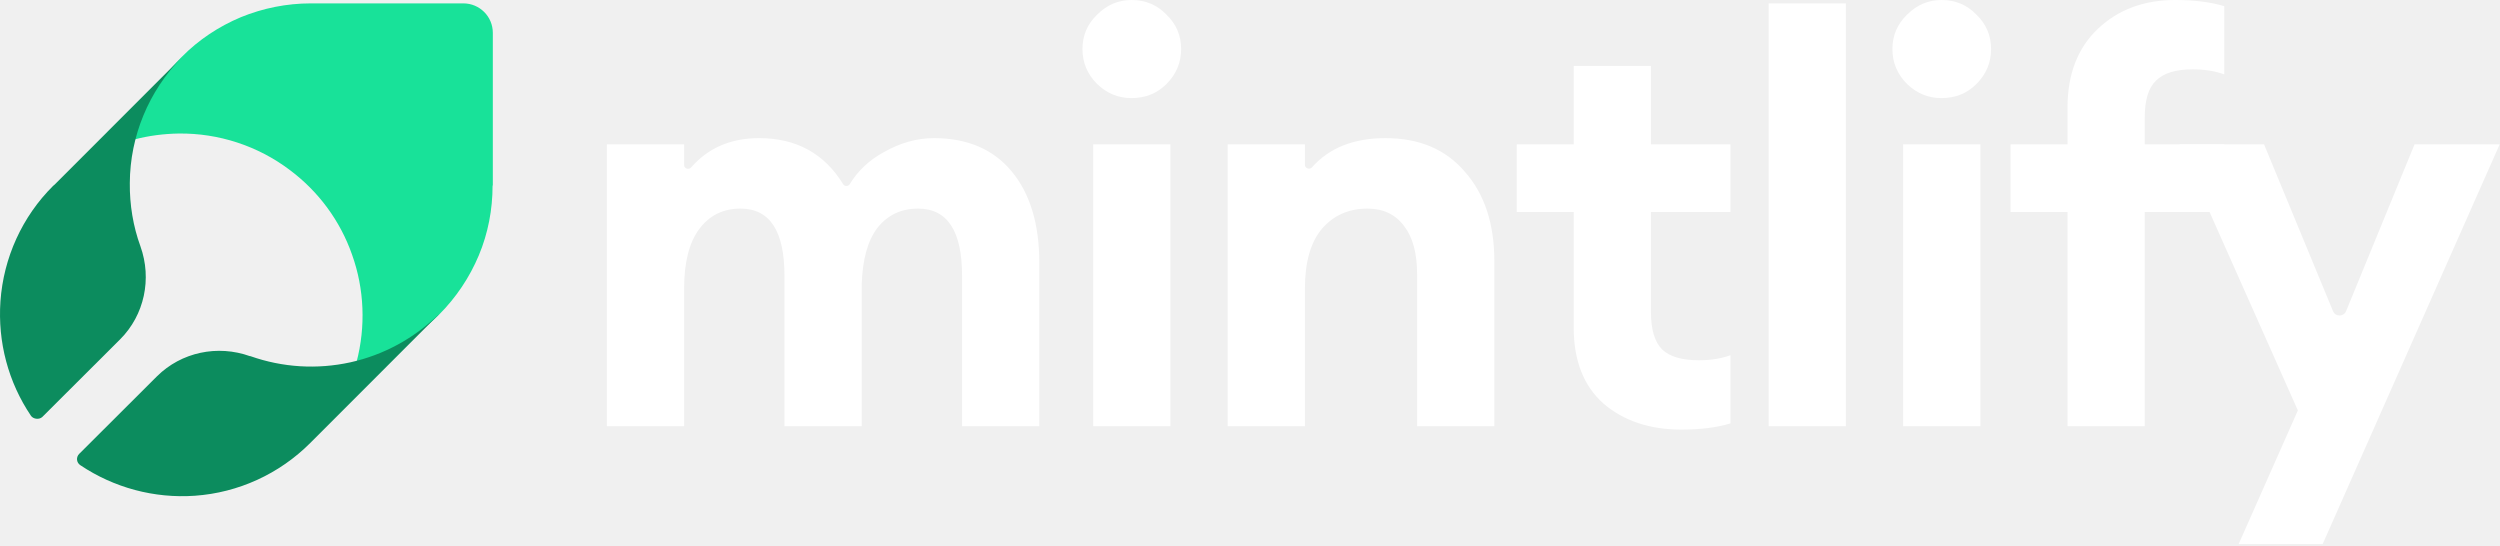
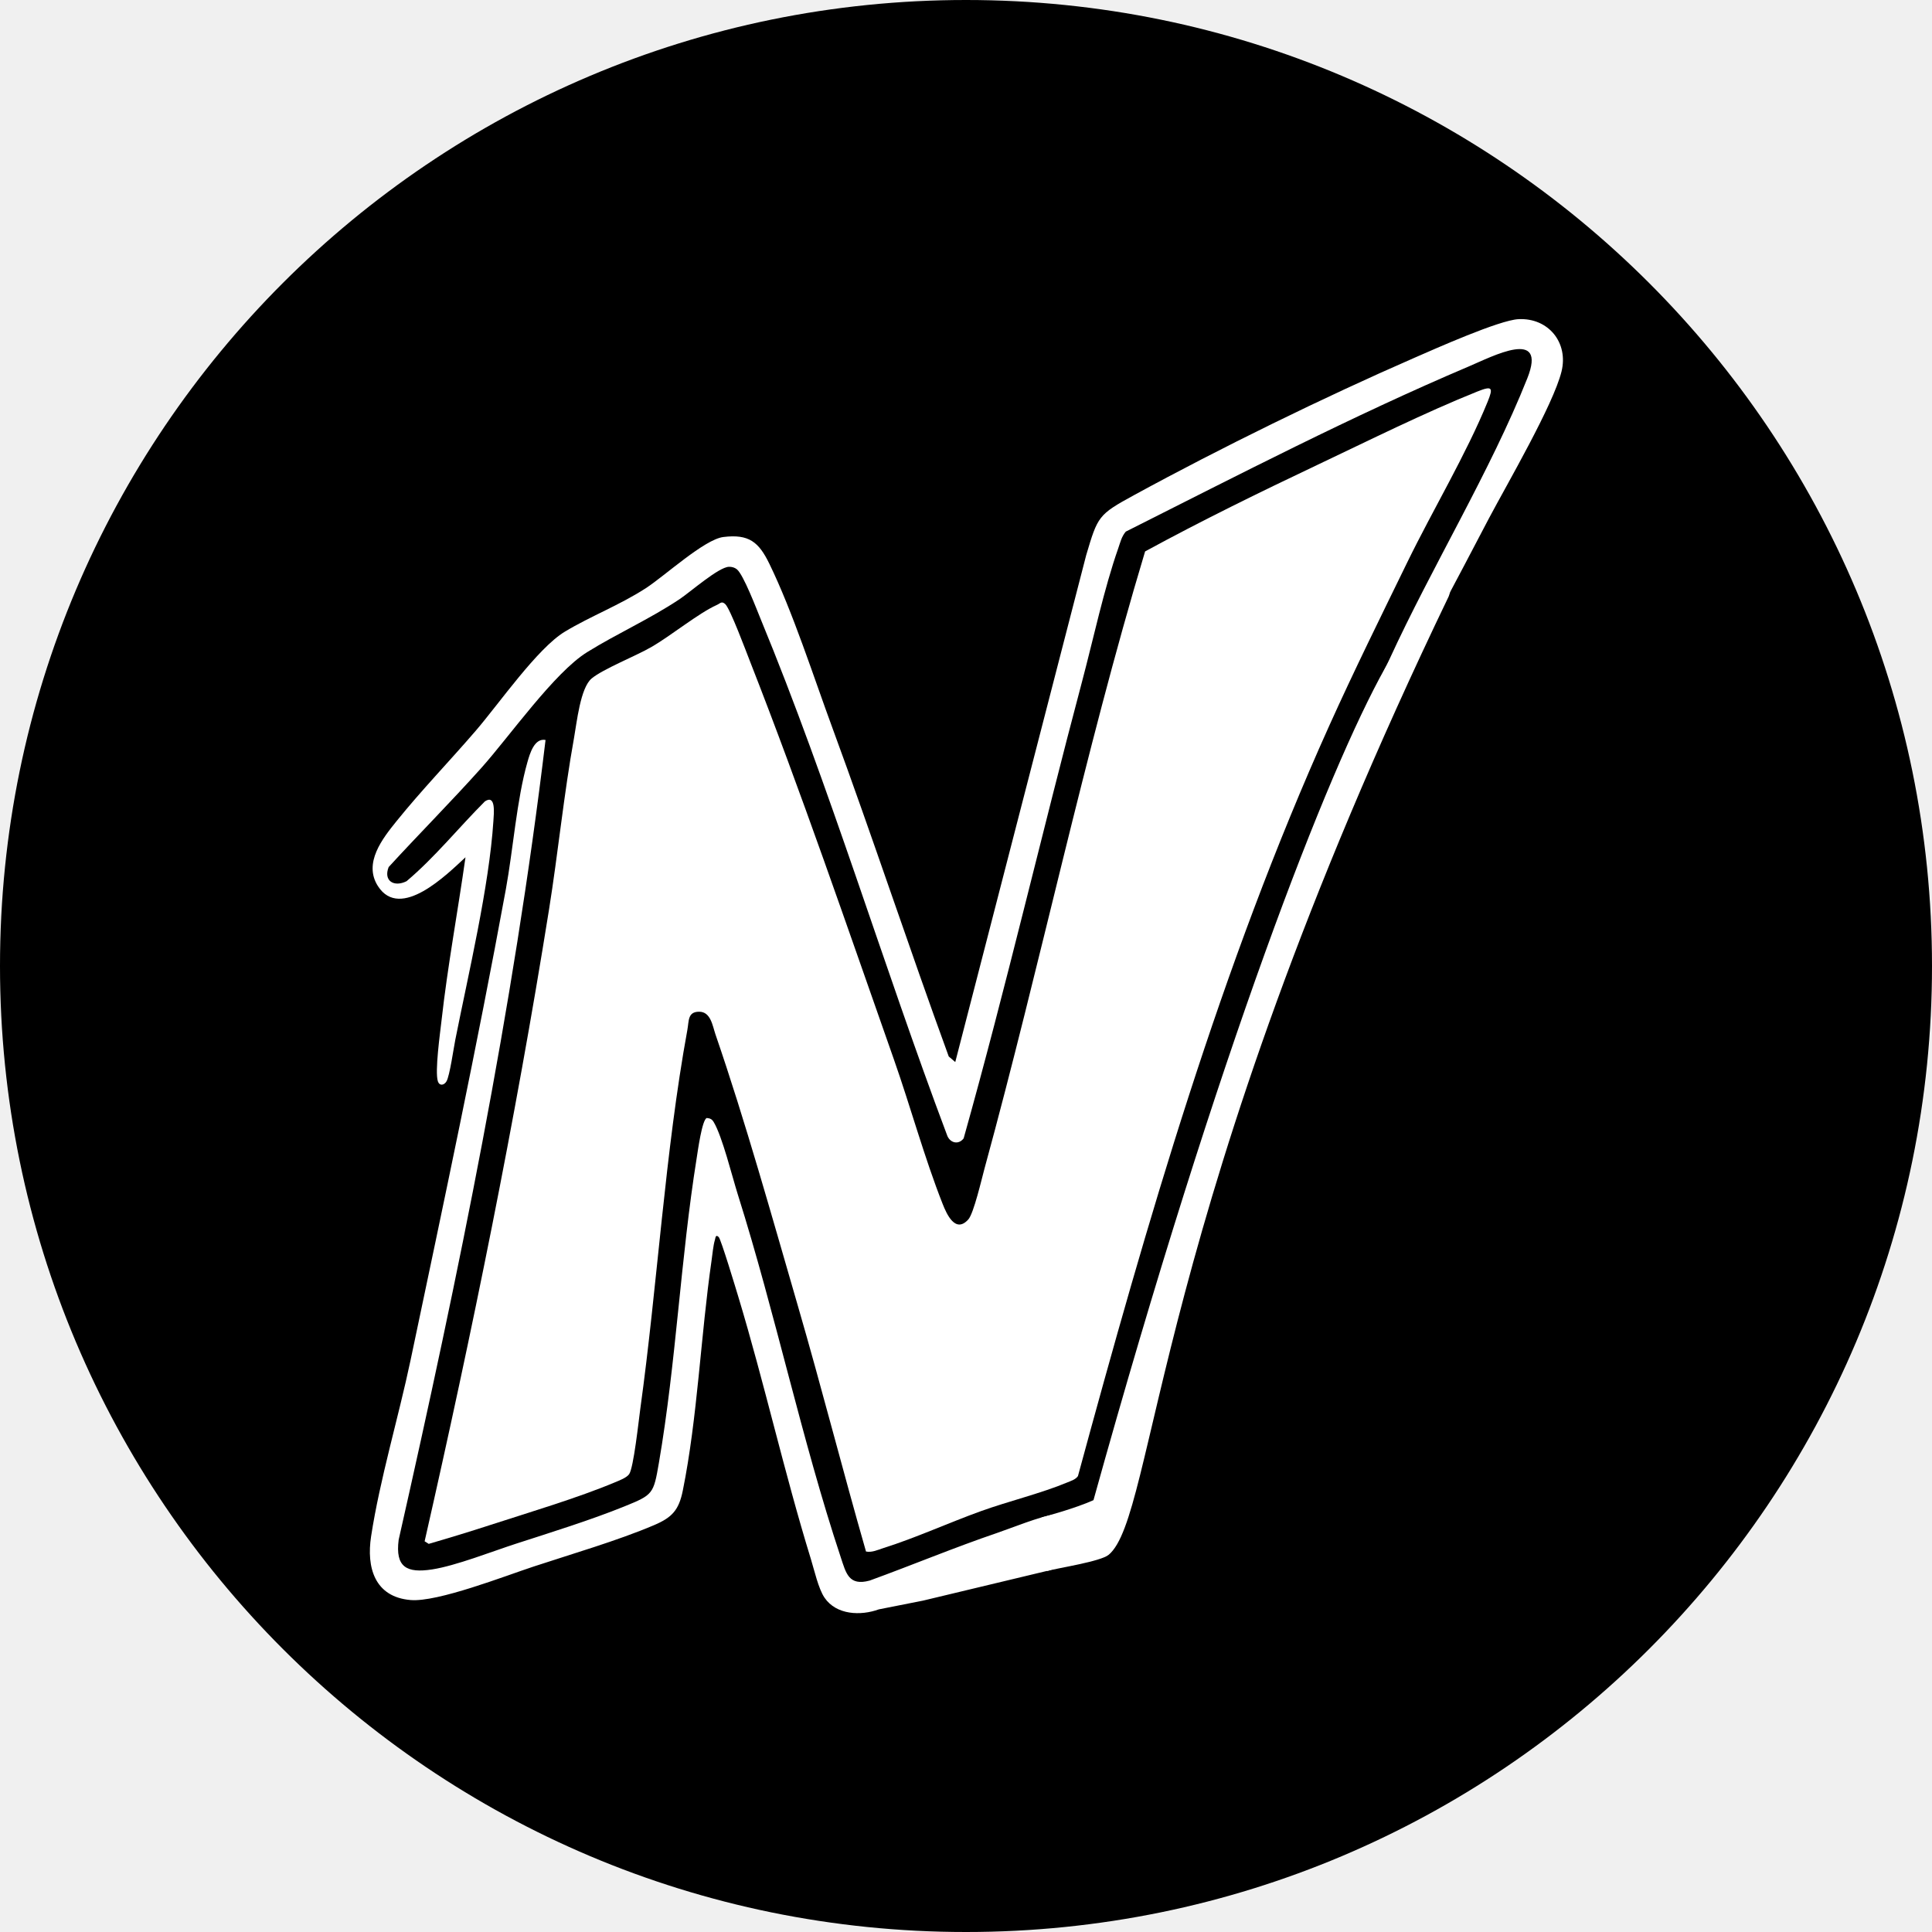
- <svg xmlns="http://www.w3.org/2000/svg" width="1682" height="367" viewBox="0 0 1682 367" fill="none">
-   <path d="M1562.69 366.037H1506.17L1546 276.14L1466.34 97.105H1523.24L1569.66 209.337C1571.28 213.26 1576.84 213.253 1578.45 209.325L1624.52 97.105H1681.79L1562.69 366.037Z" fill="white" />
-   <path d="M1391.02 286.761V142.622H1352.71V97.104H1391.02V72.449C1391.02 49.943 1397.85 32.242 1411.5 19.345C1425.16 6.448 1442.48 0 1463.47 0C1476.37 0 1487.37 1.391 1496.47 4.172V50.069C1490.4 47.793 1483.32 46.656 1475.23 46.656C1463.85 46.656 1455.63 49.184 1450.57 54.242C1445.51 59.046 1442.99 67.265 1442.99 78.897V97.104H1496.47V142.622H1442.99V286.761H1391.02Z" fill="white" />
-   <path d="M1306.22 66.001C1297.37 66.001 1289.66 62.84 1283.08 56.518C1276.51 49.943 1273.22 42.104 1273.22 33C1273.22 23.897 1276.51 16.184 1283.08 9.862C1289.66 3.287 1297.37 0 1306.22 0C1315.58 0 1323.42 3.287 1329.74 9.862C1336.31 16.184 1339.6 23.897 1339.6 33C1339.6 42.104 1336.31 49.943 1329.74 56.518C1323.42 62.84 1315.58 66.001 1306.22 66.001ZM1280.43 286.761V97.104H1332.39V286.761H1280.43Z" fill="white" />
-   <path d="M1189.94 286.761V2.276H1241.91V286.761H1189.94Z" fill="white" />
-   <path d="M1131.24 289.037C1110 289.037 1092.55 283.221 1078.89 271.588C1065.49 259.703 1058.79 242.634 1058.79 220.381V142.622H1020.48V97.104H1058.79V44.38H1110.76V97.104H1164.24V142.622H1110.76V210.14C1110.76 221.772 1113.29 230.117 1118.34 235.174C1123.4 239.979 1131.62 242.381 1143 242.381C1151.09 242.381 1158.17 241.243 1164.24 238.967V284.864C1155.14 287.646 1144.14 289.037 1131.24 289.037Z" fill="white" />
-   <path d="M825.979 286.761V97.104H877.945V110.967C877.945 113.311 881.135 114.347 882.688 112.591C894.273 99.485 910.773 92.932 932.187 92.932C954.946 92.932 972.774 100.518 985.67 115.69C998.82 130.61 1005.39 150.587 1005.39 175.622V286.761H953.429V184.346C953.429 170.438 950.521 159.691 944.704 152.104C938.888 144.265 930.67 140.346 920.049 140.346C907.405 140.346 897.164 144.898 889.325 154.001C881.738 163.105 877.945 176.507 877.945 194.208V286.761H825.979Z" fill="white" />
-   <path d="M761.286 66.001C752.436 66.001 744.723 62.84 738.148 56.518C731.574 49.943 728.286 42.104 728.286 33C728.286 23.897 731.574 16.184 738.148 9.862C744.723 3.287 752.436 0 761.286 0C770.643 0 778.482 3.287 784.804 9.862C791.379 16.184 794.666 23.897 794.666 33C794.666 42.104 791.379 49.943 784.804 56.518C778.482 62.84 770.643 66.001 761.286 66.001ZM735.493 286.761V97.104H787.459V286.761H735.493Z" fill="white" />
-   <path d="M647.273 286.761V185.484C647.273 155.392 637.411 140.346 617.686 140.346C606.307 140.346 597.204 144.645 590.376 153.242C583.801 161.84 580.261 174.61 579.755 191.553V286.761H527.789V185.484C527.789 155.392 517.927 140.346 498.203 140.346C486.571 140.346 477.341 144.898 470.513 154.001C463.685 163.105 460.272 176.507 460.272 194.208V286.761H408.306V97.104H460.272V111.103C460.272 113.435 463.407 114.462 464.939 112.704C476.419 99.522 491.68 92.932 510.72 92.932C535.742 92.932 554.588 103.262 567.259 123.923C568.258 125.553 570.718 125.527 571.712 123.894C577.189 114.891 584.802 107.731 594.548 102.414C605.675 96.093 616.928 92.932 628.307 92.932C650.813 92.932 668.261 100.391 680.652 115.311C693.043 130.231 699.239 150.714 699.239 176.76V286.761H647.273Z" fill="white" />
-   <path d="M331.569 124.833V22.09C331.569 11.065 322.625 2.276 311.764 2.276H209.069C192.938 2.276 176.967 5.472 162.113 11.544C147.26 17.775 133.685 26.724 122.345 38.228L121.546 39.027C106.533 54.207 95.833 73.062 90.402 93.834C100.145 91.277 110.206 89.999 120.268 89.839C147.1 89.52 173.453 98.148 194.855 114.287C214.18 128.668 228.873 148.481 236.859 171.331C245.164 194.5 246.122 219.746 239.893 243.554C260.496 238.122 279.503 227.416 294.675 212.396L295.474 211.597C306.813 200.252 315.917 186.67 322.145 171.81C328.374 156.95 331.409 140.971 331.409 124.833H331.569Z" fill="#18E299" />
-   <path d="M87.337 123.098C87.496 91.579 100.066 61.334 122.182 38.73L36.739 124.212C36.421 124.531 36.102 124.69 35.784 125.008C14.941 145.702 2.371 173.4 0.303 202.69C-1.607 230.07 5.553 257.131 20.828 279.736C22.285 281.892 26.238 282.601 28.466 280.532L80.813 228.319C97.202 211.923 102.293 187.568 94.497 165.759C89.564 152.229 87.178 137.743 87.337 123.098Z" fill="#0C8C5E" />
-   <path d="M294.976 211.605C278.587 227.683 258.062 238.826 235.786 243.761C213.351 248.695 190.121 247.263 168.482 239.622C168.482 239.622 168.323 239.622 168.164 239.622C146.365 231.822 122.022 236.916 105.633 253.153L53.285 305.365C51.057 307.594 51.376 311.255 54.081 313.006C76.674 328.129 103.724 335.451 131.091 333.541C160.368 331.472 187.894 318.896 208.737 298.043L209.533 297.247L294.976 211.765V211.605Z" fill="#0C8C5E" />
+ <svg xmlns="http://www.w3.org/2000/svg" width="1332" height="1332" viewBox="0 0 1332 1332" fill="none">
+   <g clip-path="url(#clip0_175_2)">
+     <circle cx="666" cy="666" r="666" fill="black" />
+     <path d="M597.059 1069.67C580.894 1013.4 566.437 956.577 550.093 900.346C532.285 839.045 513.976 773.368 493.305 713.248C491.264 707.292 490.057 697.537 482.058 697.524C474.059 697.512 475.048 703.801 473.918 709.949C458.434 794.405 453.298 885.766 441.434 971.402C440.33 979.398 436.851 1012 433.757 1016.35C431.972 1018.87 426.875 1020.75 423.973 1021.97C398.32 1032.74 364.835 1042.68 337.886 1051.43C323.865 1055.99 309.742 1060.3 295.58 1064.41L292.756 1062.63C325.534 918.508 355.103 773.445 378.471 627.38C384.788 587.912 388.678 547.981 395.778 508.629C397.653 498.245 400.105 474.269 407.898 467.774C415.692 461.28 438.148 452.359 448.881 446.198C462.658 438.279 481.416 422.838 494.217 417.075C496.746 415.933 497.452 414.238 499.981 416.459C503.332 419.398 514.503 449.407 517.058 455.914C552.212 545.53 584.22 639.304 616.241 730.267C627.706 762.843 637.349 798.294 649.918 830.086C652.666 837.017 658.687 850.687 667.611 840.714C671.334 836.543 676.829 812.733 678.755 805.661C717.414 664.371 747.278 520.463 789.481 380.174C828.358 358.996 868.417 339.396 908.488 320.4C943.873 303.625 982.417 284.41 1018.51 269.945C1028.98 265.748 1029.59 267.25 1025.61 277.043C1010.93 313.084 987.719 351.821 970.373 387.4C952.129 424.815 933.537 462.383 916.436 500.337C841.608 666.412 790.906 842.062 743.183 1017.67C741.526 1020.07 738.509 1020.92 735.954 1022C718.133 1029.49 695.112 1035.05 676.226 1041.87C654.258 1049.79 631.109 1060.36 609.179 1067.26C605.251 1068.49 601.322 1070.5 597.059 1069.69V1069.67Z" fill="white" />
+     <path d="M376.12 510.166C376.12 510.161 376.121 510.157 376.121 510.153V510.166C376.121 510.166 376.12 510.166 376.12 510.166C353.882 695.951 316.058 879.388 274.858 1061.58C272.419 1080.5 280.392 1084.72 297.879 1082.03C314.275 1079.5 339.209 1069.65 355.861 1064.26C379.691 1056.55 407.398 1047.94 430.367 1038.63C450.268 1030.57 450.576 1030.06 454.261 1008.61C466.189 939.208 469.167 868.024 480.312 798.483C480.992 794.273 484.023 771.683 487.309 770.798C489.62 771.016 490.866 771.593 492.073 773.621C498.004 783.556 504.758 811.113 508.712 823.627C534.596 905.657 552.854 993.039 579.636 1073.61C583.296 1084.62 585.145 1093.64 599.589 1089.71C628.926 1079.05 657.866 1066.94 687.422 1056.88C697.128 1053.58 717.427 1045.32 726.338 1044.33C729.252 1044.01 733.63 1045.14 734.979 1047.95C737.508 1053.24 730.832 1078.87 724.515 1082.42L636.476 1103.51L605.918 1109.56C593.439 1114.09 576.594 1113.52 568.441 1101.48C564.216 1095.25 561.418 1082.5 559.068 1074.92C540.644 1015.15 527.085 953.802 508.995 893.939C507.377 888.599 497.067 854.355 495.501 852.866C493.331 850.812 493.344 853.328 492.92 854.727C491.7 858.719 491.212 864.7 490.571 869.09C483.162 920.251 480.877 977.74 470.747 1027.68C468.025 1041.11 463.415 1046.18 450.923 1051.5C426.13 1062.08 393.917 1071.46 367.802 1080.07C348.003 1086.6 301.667 1104.71 283.05 1103.13C258.193 1101.03 252.582 1080.52 255.843 1059.27C261.903 1019.76 274.743 977.252 283.088 937.617C305.801 829.737 328.899 721.51 348.761 613.079C353.781 585.637 356.233 551.316 363.667 525.299C365.311 519.523 368.469 508.704 376.12 510.166Z" fill="white" />
+     <path d="M507.993 392.469C506.478 391.249 504.526 390.736 502.613 390.775C495.488 390.903 475.908 408.192 468.448 413.146C447.533 427.047 425.488 436.776 404.791 449.624C382.13 463.691 351.38 507.588 331.851 529.446C311.065 552.678 289.007 574.806 267.963 597.781C264.176 607.369 271.725 611.835 280.302 607.536C299.894 591.004 316.175 570.647 334.342 552.473C341.981 547.467 340.505 560.815 340.171 566.001C337.244 611.232 322.954 671.339 313.902 716.866C312.734 722.77 310.05 741.676 307.855 745.476C306.121 748.479 302.873 748.697 301.884 745.501C299.715 738.532 303.412 712.451 304.414 703.517C308.612 665.949 315.635 628.457 320.925 591.042C308.253 602.774 276.039 634.964 260.581 610.95C250.322 595.008 263.726 578.117 273.458 566.052C290.458 544.964 310.23 524.44 328.012 503.789C343.895 485.344 370.472 446.941 389.397 435.518C407.243 424.749 427.221 417.228 445.35 405.458C458.305 397.051 485.653 371.855 498.71 370.238C516.403 368.043 523.156 373.755 530.423 388.67C546.601 421.887 560.852 466.438 573.884 501.812C601.54 576.975 626.615 653.152 654.104 728.379L658.598 732.217L748.845 382.83C756.856 355.863 757.139 354.849 781.842 341.372C841.262 308.937 912.802 273.871 974.854 246.815C989.478 240.436 1033.71 220.67 1046.96 220.041C1067.54 219.052 1081.46 236.239 1076.58 256.108C1070.9 279.147 1039.09 333.645 1026.48 357.467C1004.53 398.963 977.024 454.091 949.817 491.326C947.686 494.239 938.955 505.47 940.047 495.728C940.83 488.771 954.131 462.857 957.945 454.54C987.09 390.98 1027.66 324.635 1053.01 260.78C1066.95 225.662 1028.78 245.801 1012.73 252.604C932.805 286.514 853.549 327.6 776.167 366.516C773.239 369.943 772.392 373.935 770.967 378.004C761.119 406.036 753.788 440.627 746.02 469.865C718.159 574.652 693.687 680.555 664.375 784.854C660.677 789.693 654.617 787.883 652.833 782.313C608.691 665.037 572.176 542.5 524.427 426.79C521.564 419.846 512.59 396.178 508.032 392.507L507.993 392.469Z" fill="white" />
+     <path d="M764.352 1071.95C797.146 1044.73 793.657 837.502 998.793 411.186C1005.54 393.277 976.047 422.768 954.835 460.725C915.454 531.197 840.406 723.075 753.886 1034.27C741.102 1040.08 718.301 1046.13 718.301 1046.13C715.277 1052.18 714.533 1068.6 721.79 1083.11C729.465 1081.02 758.746 1076.6 764.352 1071.95Z" fill="white" />
+   </g>
+   <defs>
+     <clipPath id="clip0_175_2">
+       <rect width="1332" height="1332" fill="white" />
+     </clipPath>
+   </defs>
</svg>
